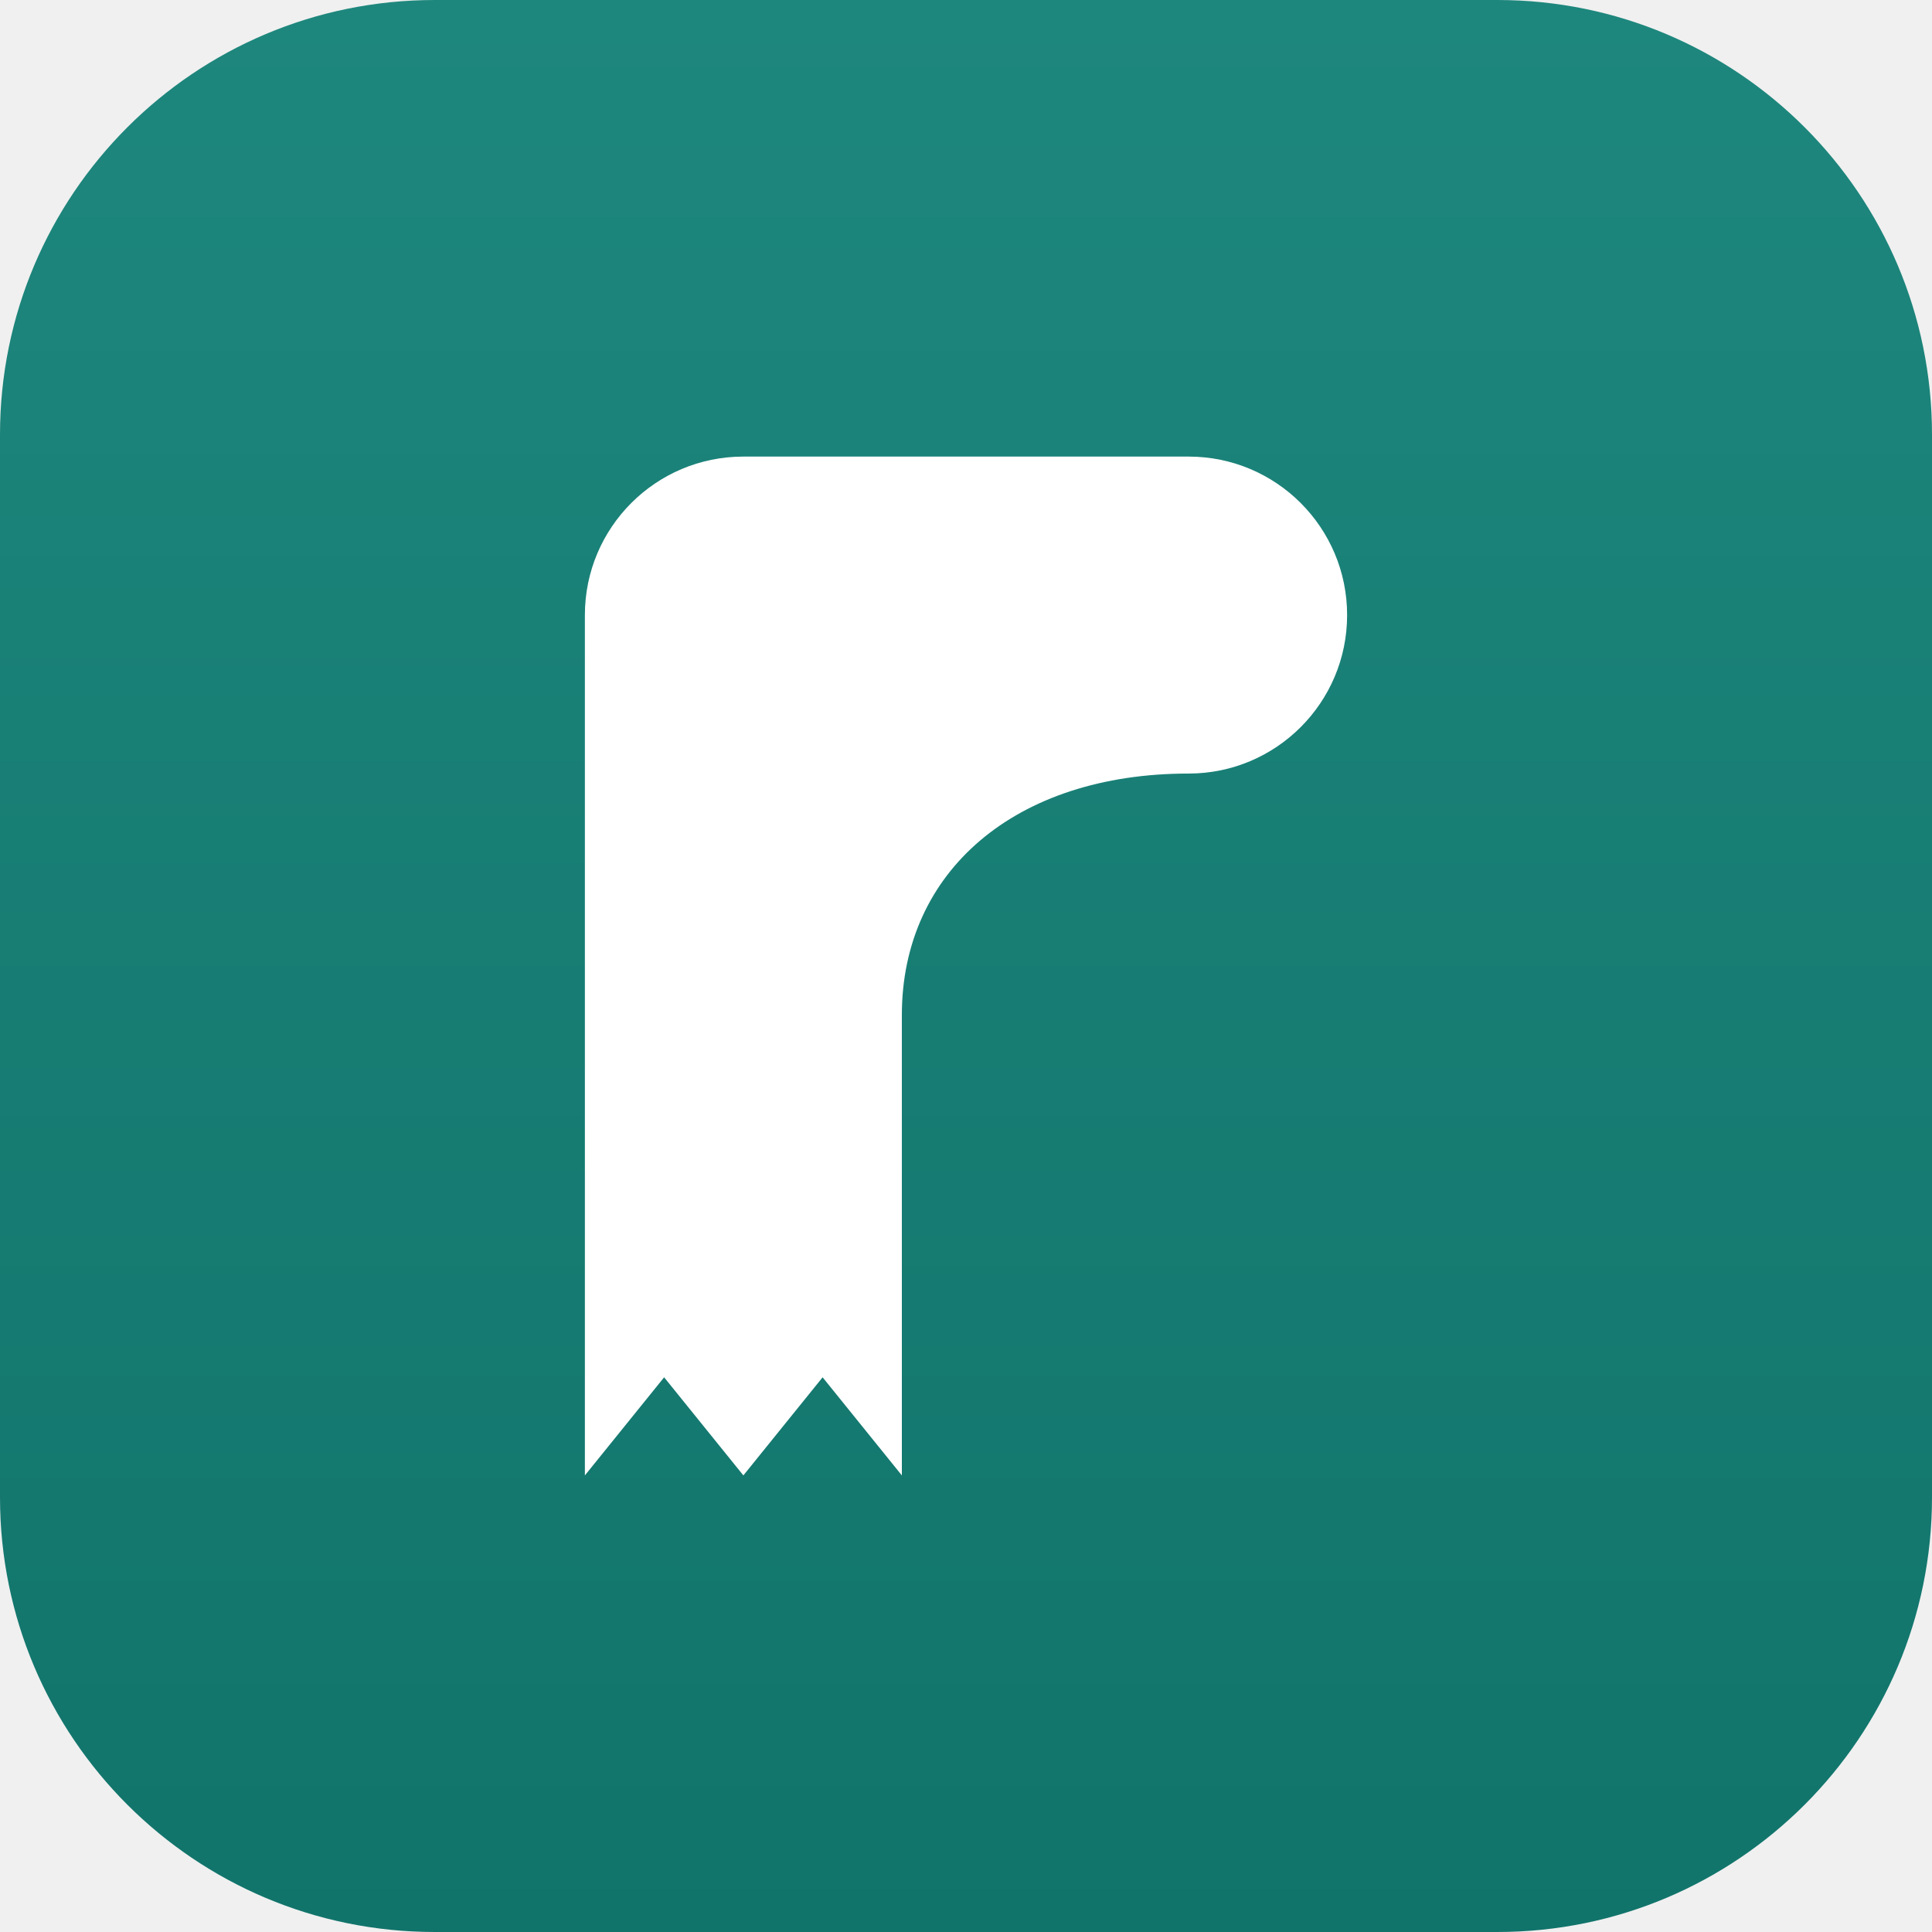
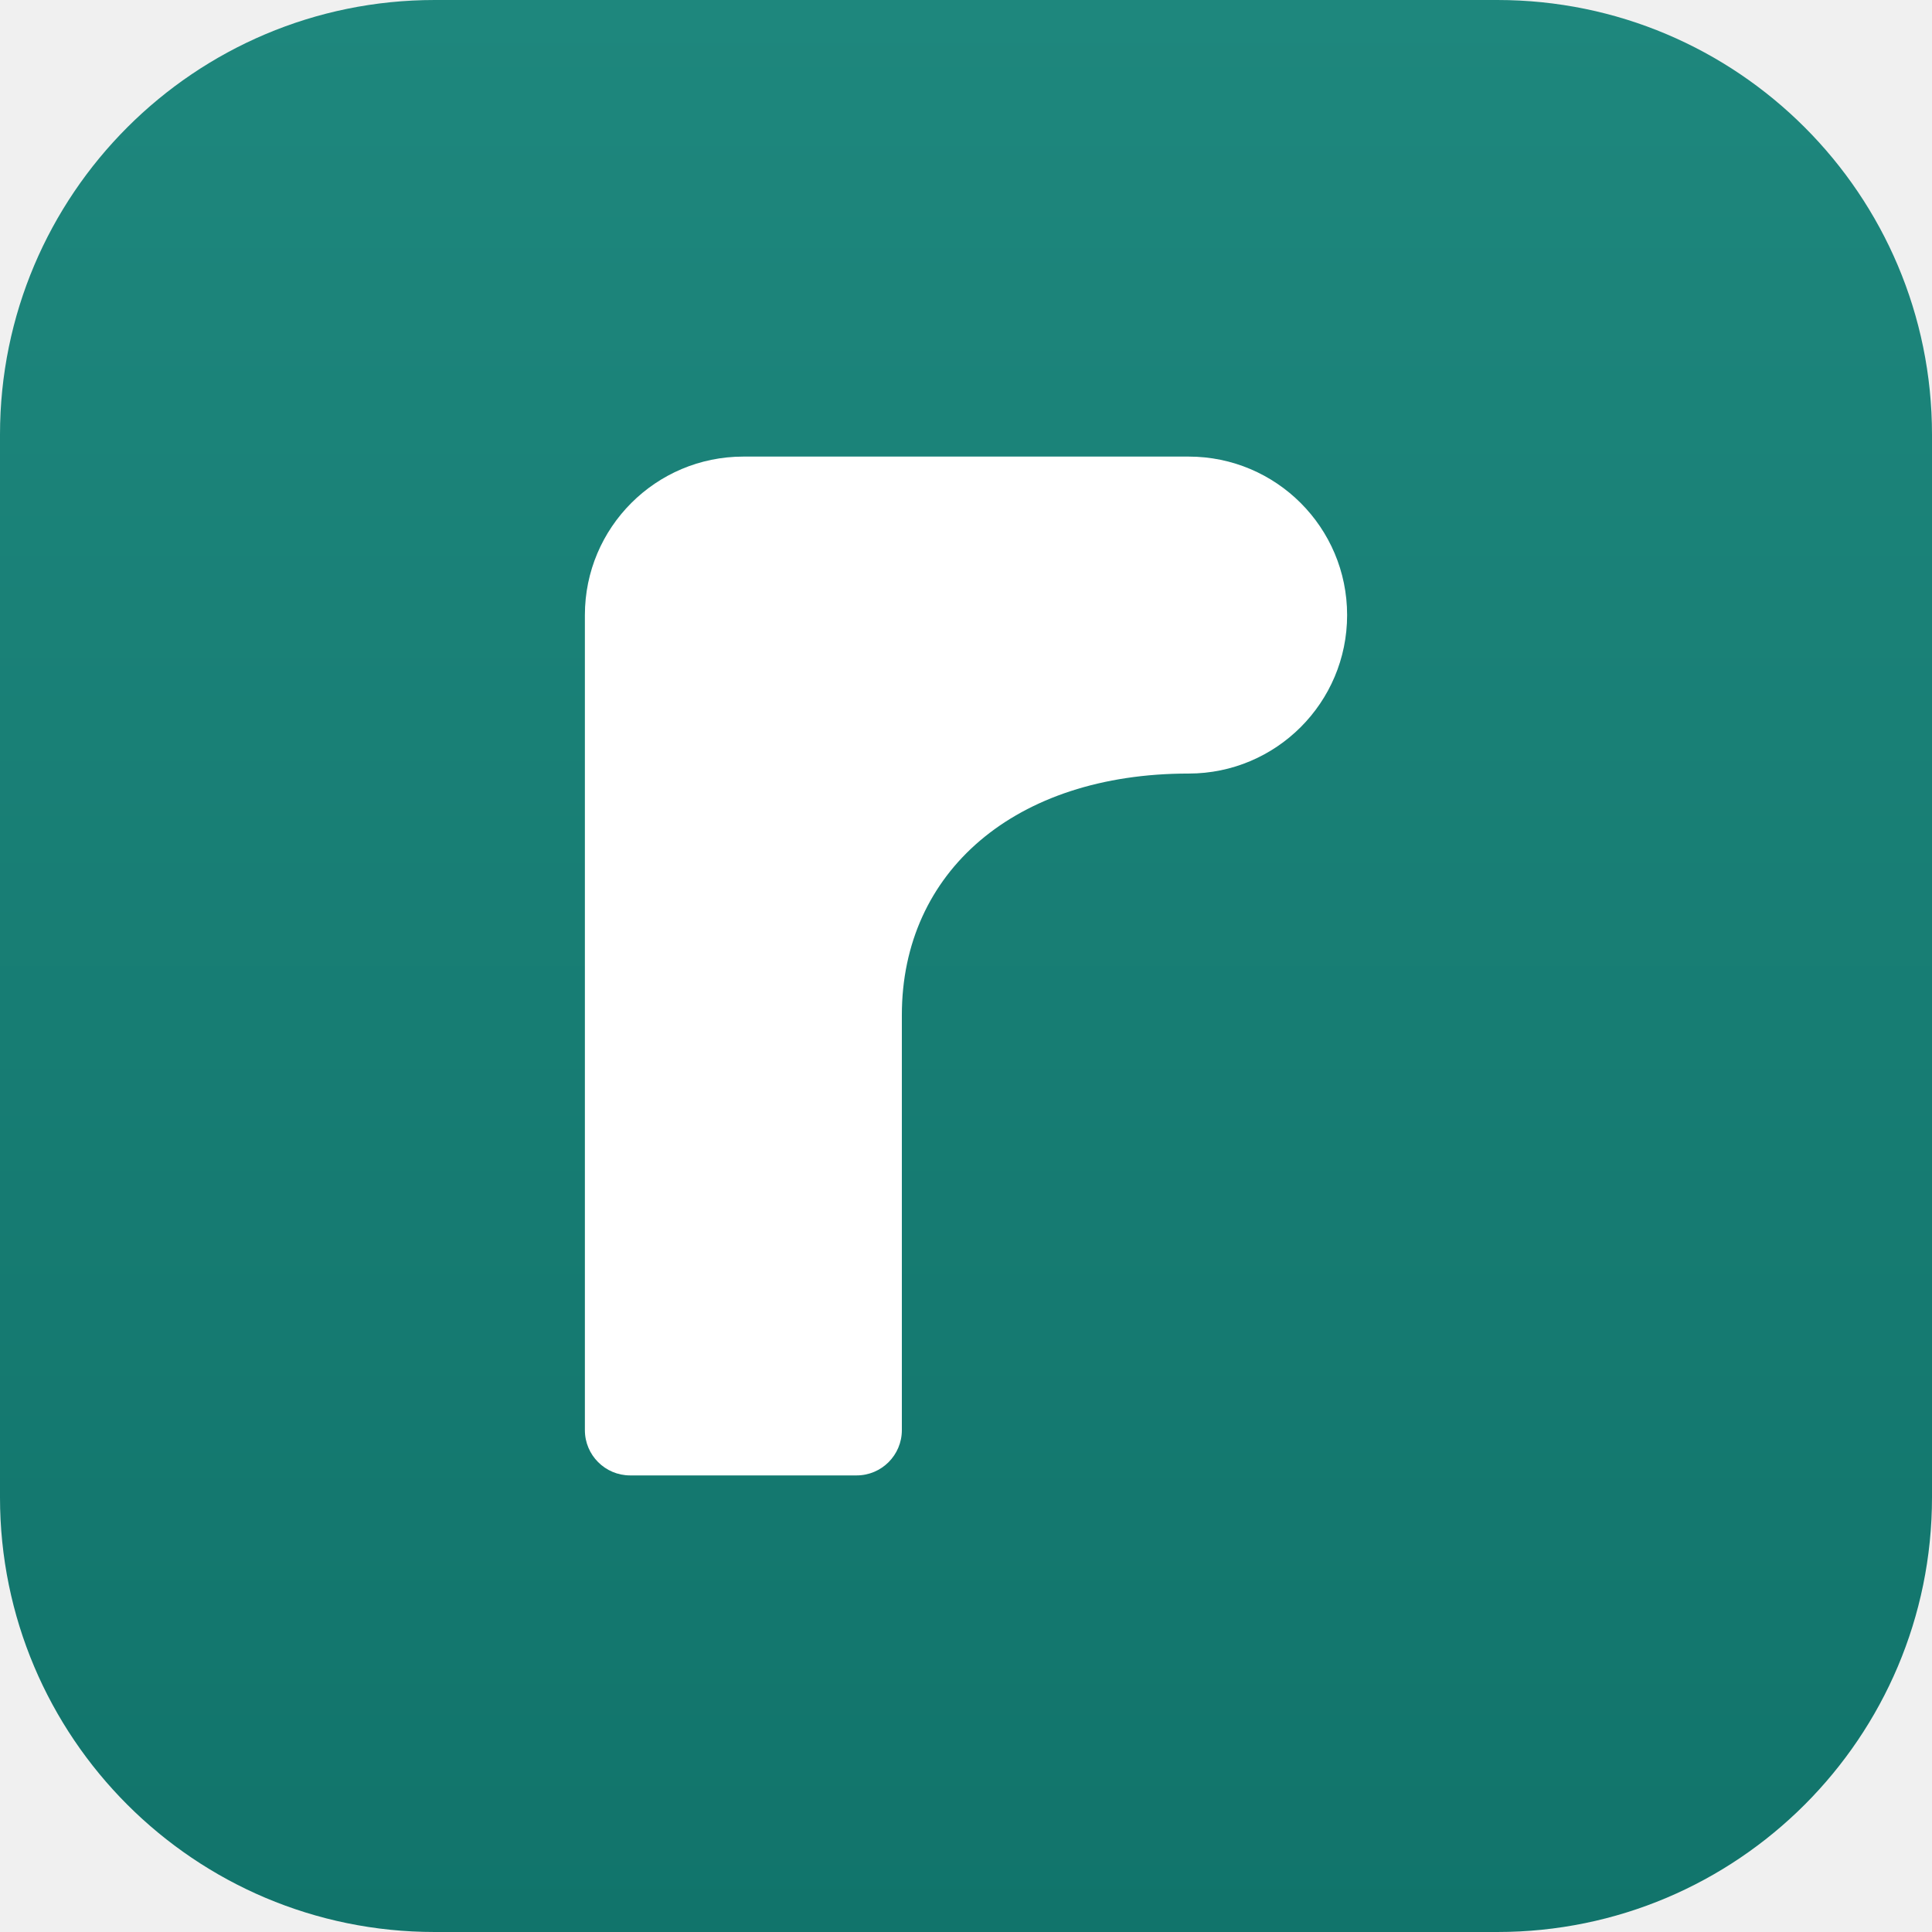
<svg xmlns="http://www.w3.org/2000/svg" viewBox="0 0 512 512">
  <defs>
    <linearGradient id="bg" x1="0" y1="0" x2="0" y2="1">
      <stop offset="0" stop-color="#1e877d" />
      <stop offset="1" stop-color="#11746b" />
    </linearGradient>
  </defs>
  <rect width="512" height="512" rx="115.2" fill="url(#bg)" />
-   <path fill="#fff" transform="translate(1 7)" d="M154 384 V156 A42 42 0 0 1 196 114 H314 A42 42 0 0 1 314 198 C268 198 238 224 238 262 V384 L217 358 L196 384 L175 358 Z" />
+   <path fill="#fff" transform="translate(1 7)" d="M154 372 V156 A42 42 0 0 1 196 114 H314 A42 42 0 0 1 314 198 C268 198 238 224 238 262 V372 A12 12 0 0 1 226 384 H166 A12 12 0 0 1 154 372 Z" />
</svg>
